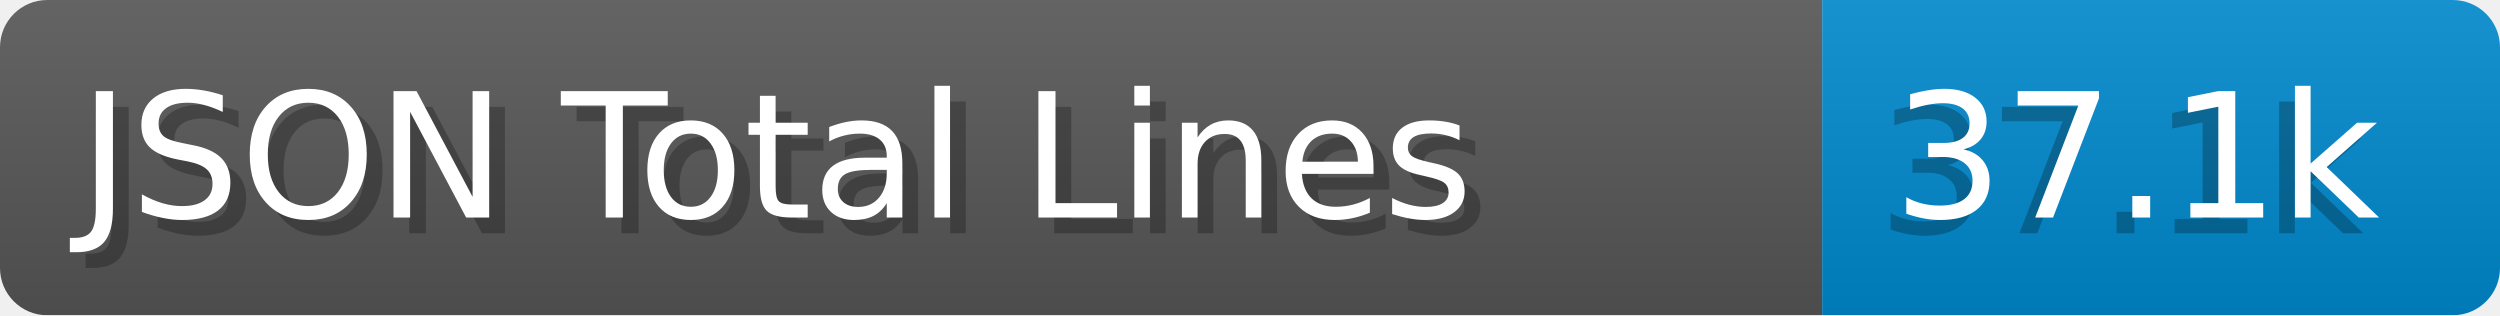
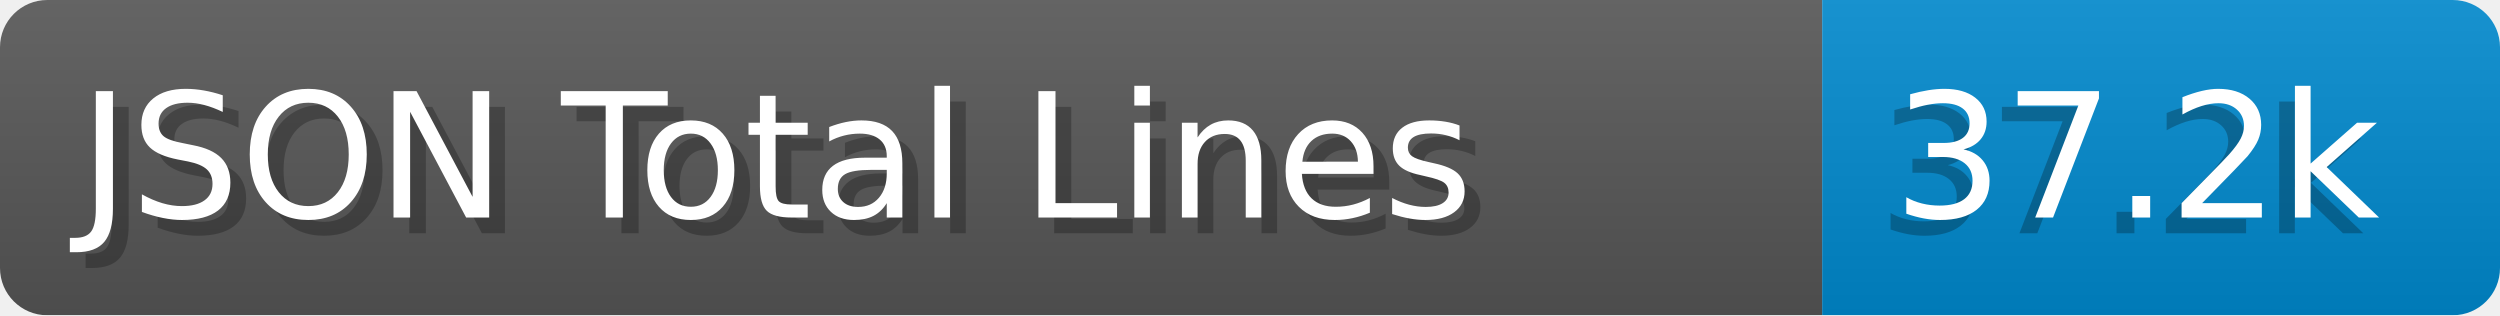
- <svg xmlns="http://www.w3.org/2000/svg" width="158.6" height="20" viewBox="0 0 1586.0 200" role="img" aria-label="JSON Total Lines: 37.1k">
+ <svg xmlns="http://www.w3.org/2000/svg" width="158.6" height="20" viewBox="0 0 1586.0 200" role="img" aria-label="JSON Total Lines: 37.2k">
  <linearGradient id="a" x2="0" y2="100%">
    <stop offset="0" stop-opacity=".1" stop-color="#EEE" />
    <stop offset="1" stop-opacity=".1" />
  </linearGradient>
  <mask id="m">
    <rect width="1586.0" height="200" rx="30" fill="#FFF" />
  </mask>
  <g mask="url(#m)">
    <rect width="1156.0" height="200" fill="#555" />
    <rect width="430.0" height="200" fill="#08C" x="1156.0" />
    <rect width="1586.0" height="200" fill="url(#a)" />
  </g>
  <g aria-hidden="true" fill="#fff" text-anchor="start" font-family="Verdana,DejaVu Sans,sans-serif" font-size="110">
    <text x="60" y="148" textLength="1056.0" fill="#000" opacity="0.25">JSON Total Lines</text>
    <text x="50" y="138" textLength="1056.0">JSON Total Lines</text>
-     <text x="1191.0" y="148" textLength="330.0" fill="#000" opacity="0.25">37.1k</text>
-     <text x="1201.0" y="138" textLength="330.0">37.1k</text>
+     <text x="1191.0" y="148" textLength="330.0" fill="#000" opacity="0.25">37.2k</text>
+     <text x="1201.0" y="138" textLength="330.0">37.2k</text>
  </g>
</svg>
